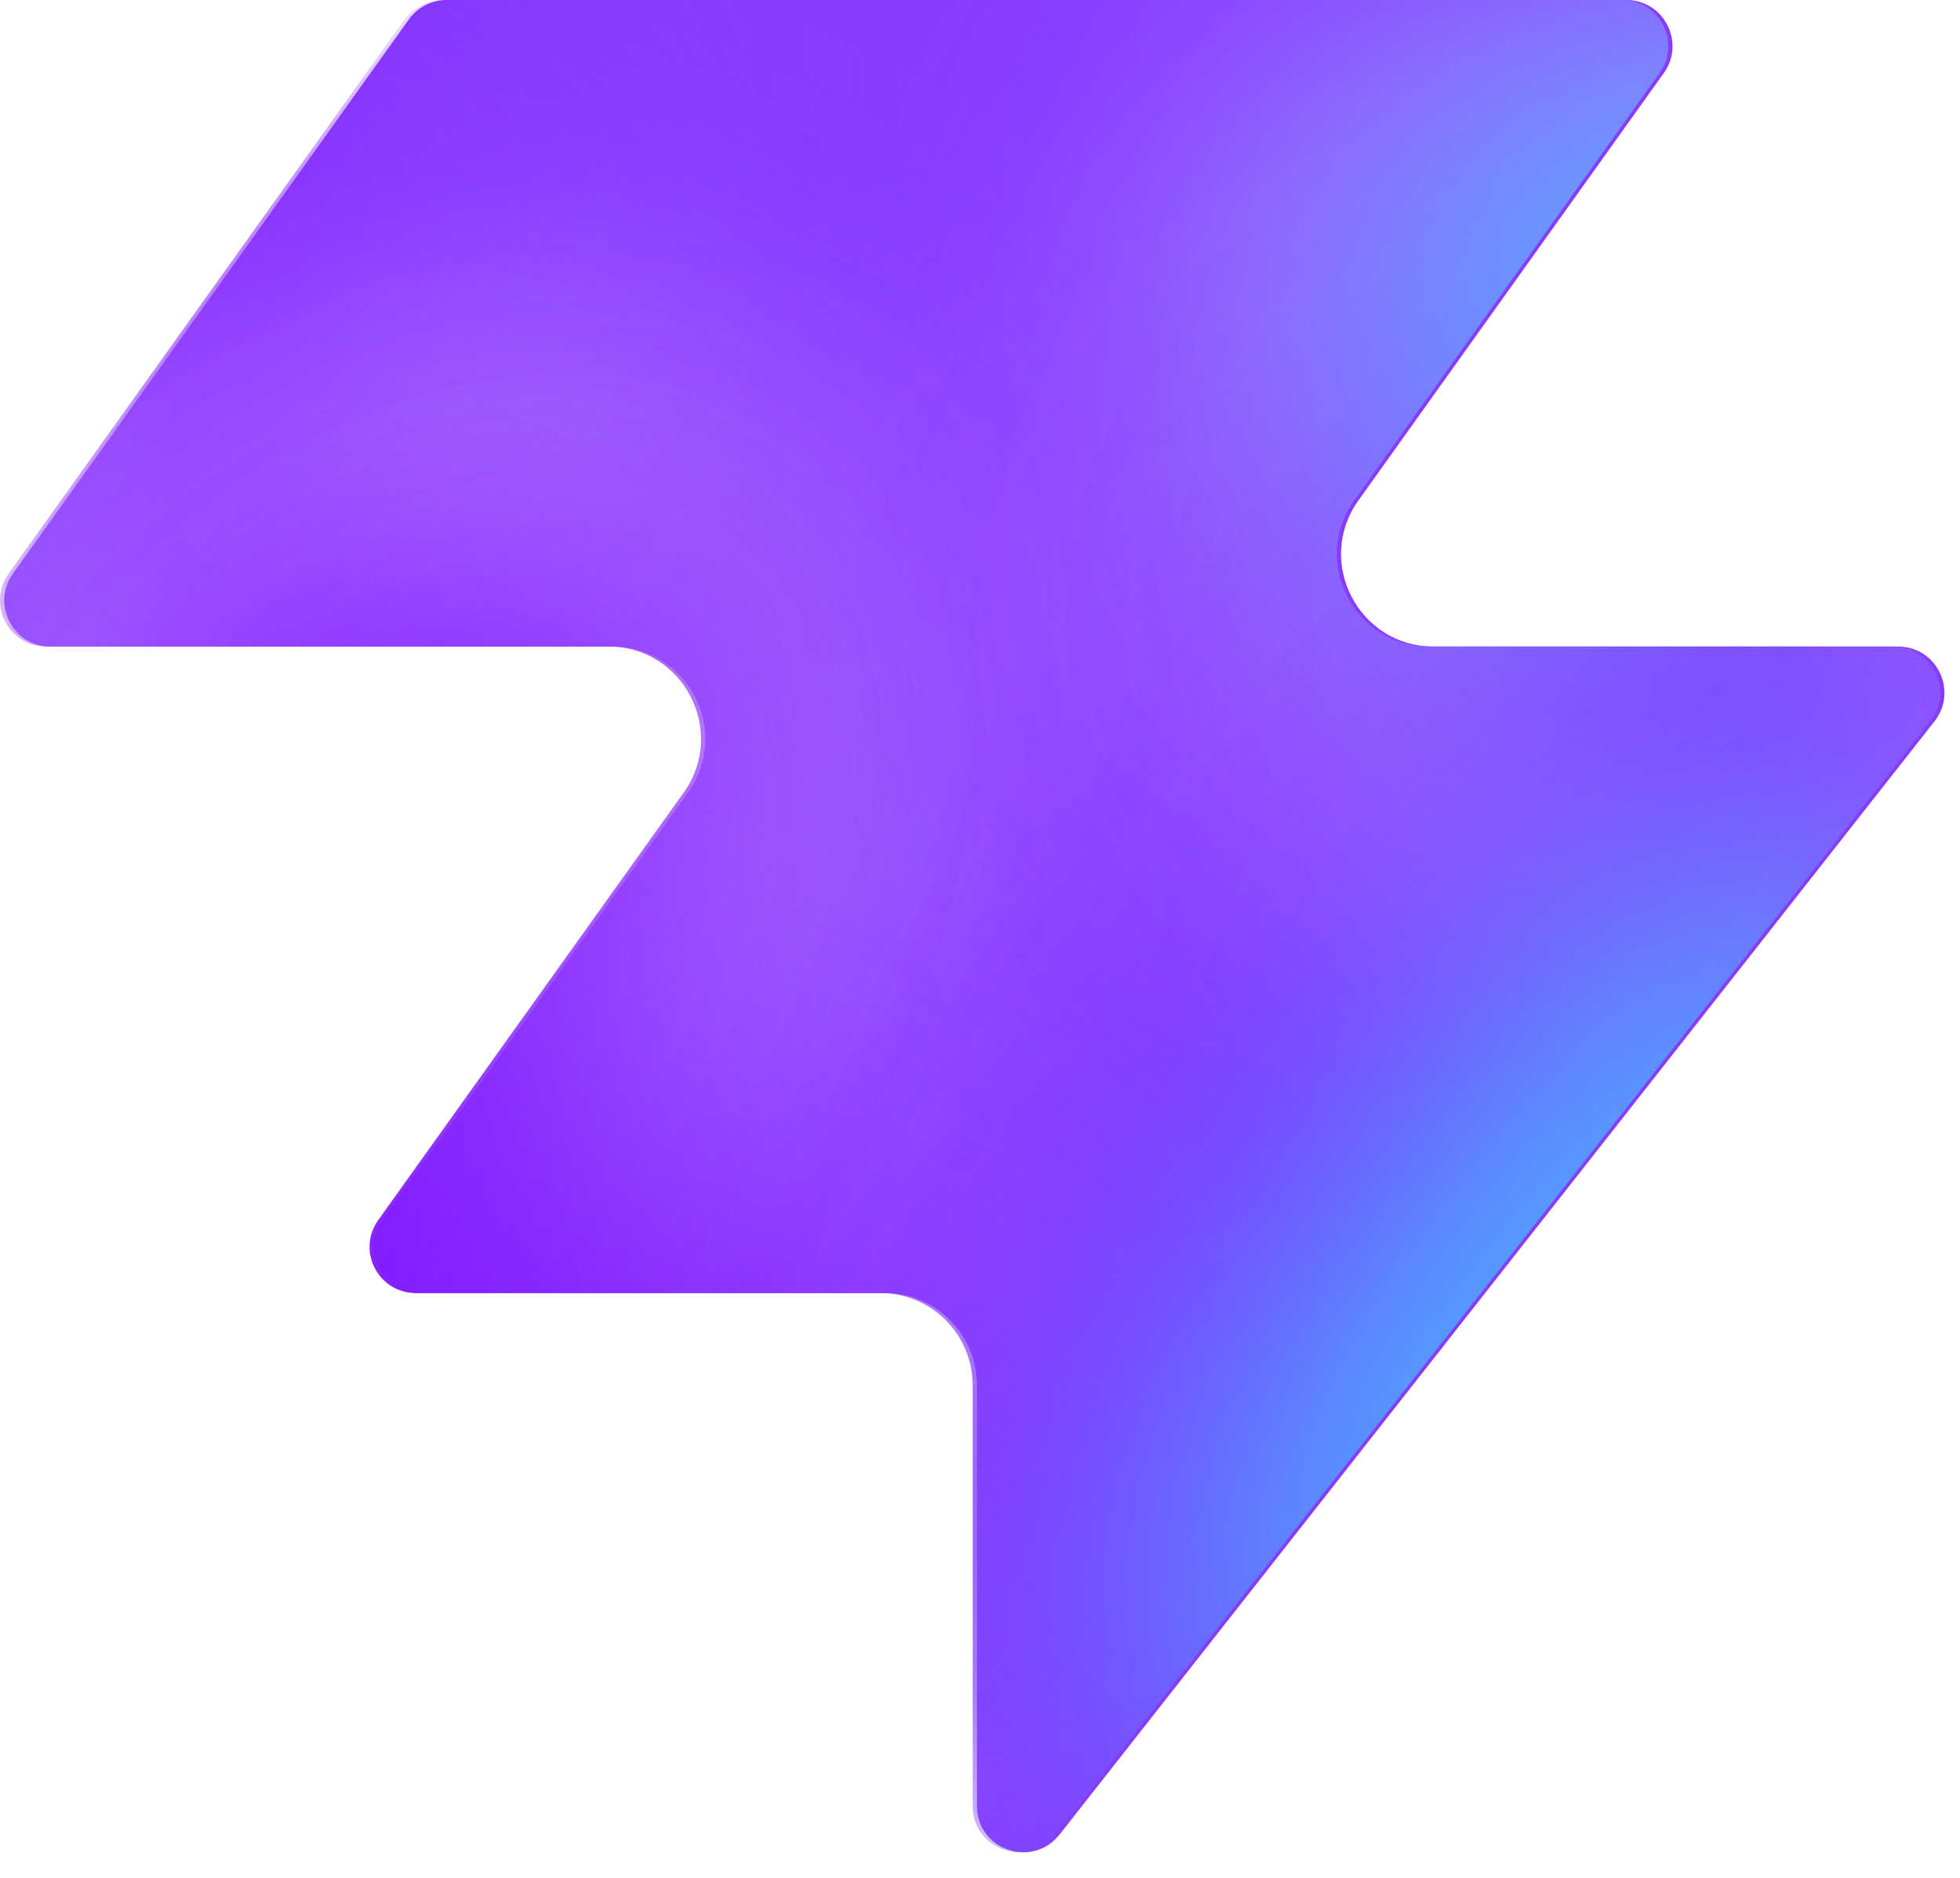
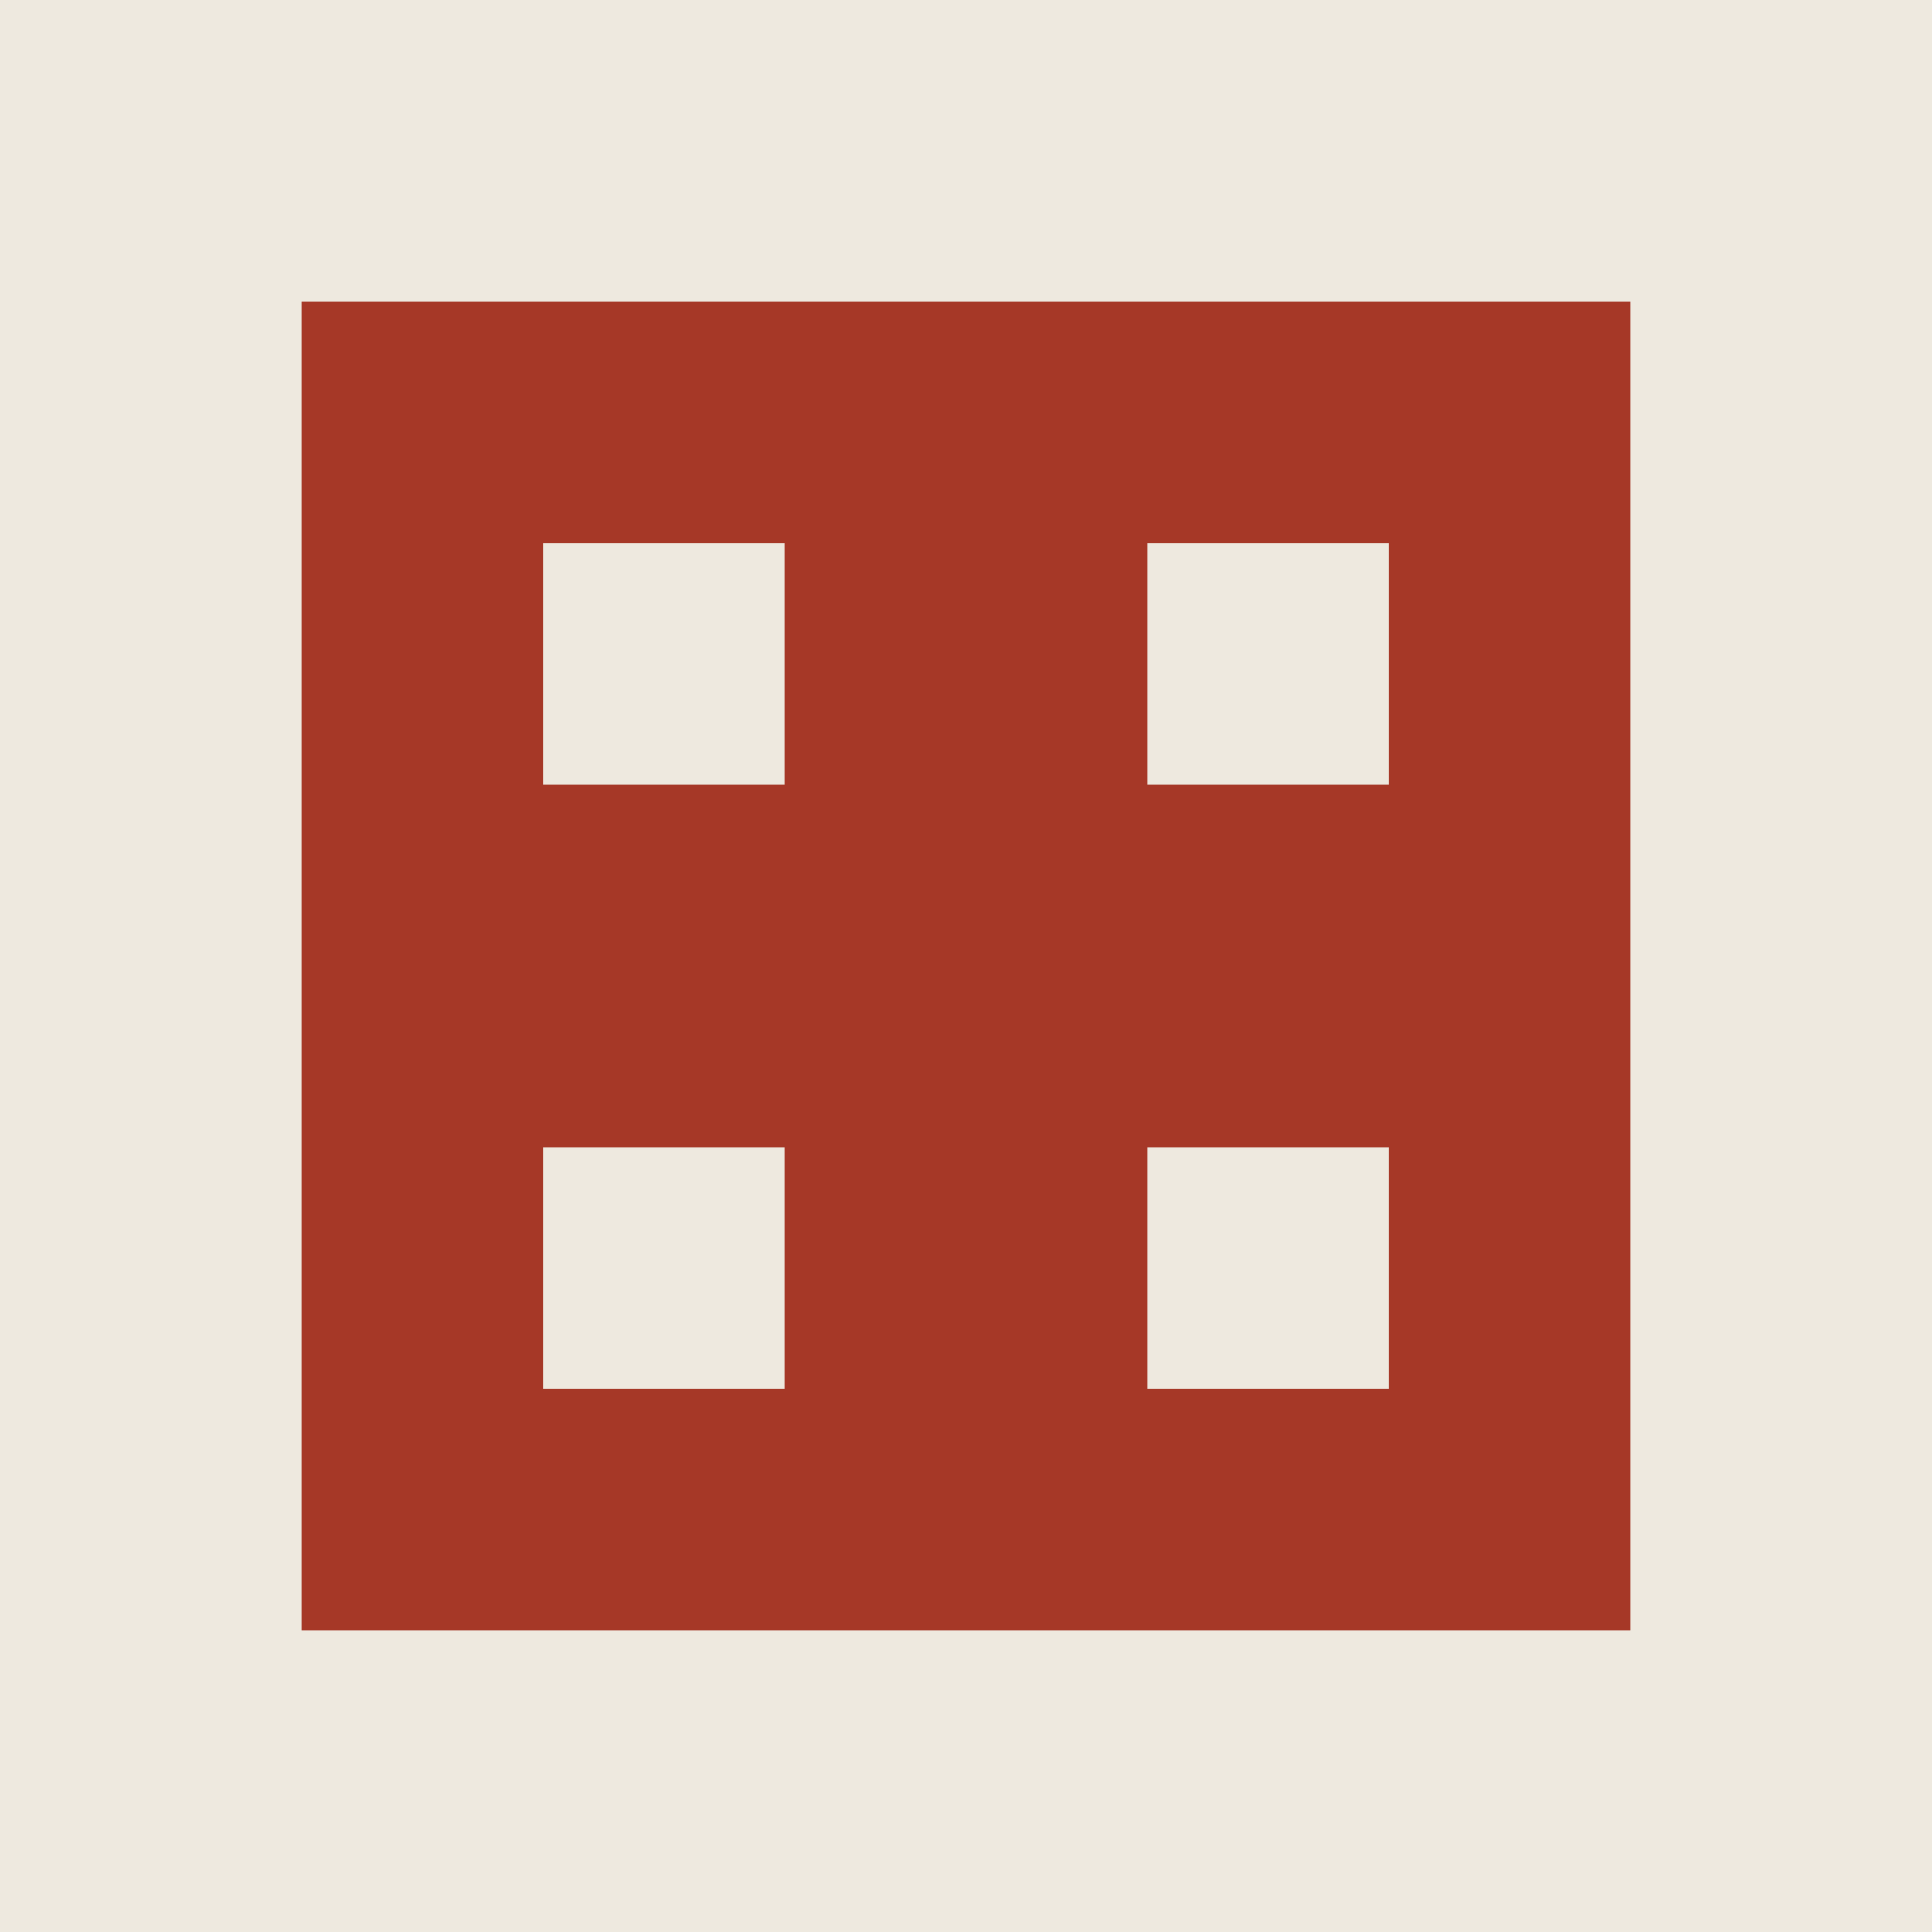
- <svg xmlns="http://www.w3.org/2000/svg" width="48" height="46" fill="none" viewBox="0 0 48 46">
-   <path fill="#863bff" d="M25.946 44.938c-.664.845-2.021.375-2.021-.698V33.937a2.26 2.26 0 0 0-2.262-2.262H10.287c-.92 0-1.456-1.04-.92-1.788l7.48-10.471c1.07-1.497 0-3.578-1.842-3.578H1.237c-.92 0-1.456-1.04-.92-1.788L10.013.474c.214-.297.556-.474.92-.474h28.894c.92 0 1.456 1.04.92 1.788l-7.48 10.471c-1.07 1.498 0 3.579 1.842 3.579h11.377c.943 0 1.473 1.088.89 1.83L25.947 44.94z" style="fill:#863bff;fill:color(display-p3 .525 .23 1);fill-opacity:1" />
-   <mask id="a" width="48" height="46" x="0" y="0" maskUnits="userSpaceOnUse" style="mask-type:alpha">
-     <path fill="#000" d="M25.842 44.938c-.664.844-2.021.375-2.021-.698V33.937a2.26 2.26 0 0 0-2.262-2.262H10.183c-.92 0-1.456-1.04-.92-1.788l7.48-10.471c1.07-1.498 0-3.579-1.842-3.579H1.133c-.92 0-1.456-1.04-.92-1.787L9.91.473c.214-.297.556-.474.92-.474h28.894c.92 0 1.456 1.04.92 1.788l-7.48 10.471c-1.07 1.498 0 3.578 1.842 3.578h11.377c.943 0 1.473 1.088.89 1.832L25.843 44.94z" style="fill:#000;fill-opacity:1" />
-   </mask>
-   <g mask="url(#a)">
-     <g filter="url(#b)">
-       <ellipse cx="5.508" cy="14.704" fill="#ede6ff" rx="5.508" ry="14.704" style="fill:#ede6ff;fill:color(display-p3 .927 .903 1);fill-opacity:1" transform="matrix(.00324 1 1 -.00324 -4.47 31.516)" />
-     </g>
-     <g filter="url(#c)">
-       <ellipse cx="10.399" cy="29.851" fill="#ede6ff" rx="10.399" ry="29.851" style="fill:#ede6ff;fill:color(display-p3 .927 .903 1);fill-opacity:1" transform="matrix(.00324 1 1 -.00324 -39.328 7.883)" />
-     </g>
-     <g filter="url(#d)">
-       <ellipse cx="5.508" cy="30.487" fill="#7e14ff" rx="5.508" ry="30.487" style="fill:#7e14ff;fill:color(display-p3 .492 .077 1);fill-opacity:1" transform="rotate(89.814 -25.913 -14.639)scale(1 -1)" />
-     </g>
-     <g filter="url(#e)">
-       <ellipse cx="5.508" cy="30.599" fill="#7e14ff" rx="5.508" ry="30.599" style="fill:#7e14ff;fill:color(display-p3 .492 .077 1);fill-opacity:1" transform="rotate(89.814 -32.644 -3.334)scale(1 -1)" />
-     </g>
-     <g filter="url(#f)">
-       <ellipse cx="5.508" cy="30.599" fill="#7e14ff" rx="5.508" ry="30.599" style="fill:#7e14ff;fill:color(display-p3 .492 .077 1);fill-opacity:1" transform="matrix(.00324 1 1 -.00324 -34.34 30.47)" />
-     </g>
-     <g filter="url(#g)">
-       <ellipse cx="14.072" cy="22.078" fill="#ede6ff" rx="14.072" ry="22.078" style="fill:#ede6ff;fill:color(display-p3 .927 .903 1);fill-opacity:1" transform="rotate(93.35 24.506 48.493)scale(-1 1)" />
-     </g>
-     <g filter="url(#h)">
-       <ellipse cx="3.47" cy="21.501" fill="#7e14ff" rx="3.47" ry="21.501" style="fill:#7e14ff;fill:color(display-p3 .492 .077 1);fill-opacity:1" transform="rotate(89.009 28.708 47.59)scale(-1 1)" />
-     </g>
-     <g filter="url(#i)">
-       <ellipse cx="3.47" cy="21.501" fill="#7e14ff" rx="3.47" ry="21.501" style="fill:#7e14ff;fill:color(display-p3 .492 .077 1);fill-opacity:1" transform="rotate(89.009 28.708 47.59)scale(-1 1)" />
-     </g>
-     <g filter="url(#j)">
-       <ellipse cx=".387" cy="8.972" fill="#7e14ff" rx="4.407" ry="29.108" style="fill:#7e14ff;fill:color(display-p3 .492 .077 1);fill-opacity:1" transform="rotate(39.51 .387 8.972)" />
-     </g>
-     <g filter="url(#k)">
-       <ellipse cx="47.523" cy="-6.092" fill="#7e14ff" rx="4.407" ry="29.108" style="fill:#7e14ff;fill:color(display-p3 .492 .077 1);fill-opacity:1" transform="rotate(37.892 47.523 -6.092)" />
-     </g>
-     <g filter="url(#l)">
-       <ellipse cx="41.412" cy="6.333" fill="#47bfff" rx="5.971" ry="9.665" style="fill:#47bfff;fill:color(display-p3 .28 .748 1);fill-opacity:1" transform="rotate(37.892 41.412 6.333)" />
-     </g>
-     <g filter="url(#m)">
-       <ellipse cx="-1.879" cy="38.332" fill="#7e14ff" rx="4.407" ry="29.108" style="fill:#7e14ff;fill:color(display-p3 .492 .077 1);fill-opacity:1" transform="rotate(37.892 -1.88 38.332)" />
-     </g>
-     <g filter="url(#n)">
-       <ellipse cx="-1.879" cy="38.332" fill="#7e14ff" rx="4.407" ry="29.108" style="fill:#7e14ff;fill:color(display-p3 .492 .077 1);fill-opacity:1" transform="rotate(37.892 -1.88 38.332)" />
-     </g>
-     <g filter="url(#o)">
-       <ellipse cx="35.651" cy="29.907" fill="#7e14ff" rx="4.407" ry="29.108" style="fill:#7e14ff;fill:color(display-p3 .492 .077 1);fill-opacity:1" transform="rotate(37.892 35.651 29.907)" />
-     </g>
-     <g filter="url(#p)">
-       <ellipse cx="38.418" cy="32.4" fill="#47bfff" rx="5.971" ry="15.297" style="fill:#47bfff;fill:color(display-p3 .28 .748 1);fill-opacity:1" transform="rotate(37.892 38.418 32.4)" />
-     </g>
-   </g>
-   <defs>
-     <filter id="b" width="60.045" height="41.654" x="-19.77" y="16.149" color-interpolation-filters="sRGB" filterUnits="userSpaceOnUse">
-       <feFlood flood-opacity="0" result="BackgroundImageFix" />
-       <feBlend in="SourceGraphic" in2="BackgroundImageFix" result="shape" />
-       <feGaussianBlur result="effect1_foregroundBlur_2002_17158" stdDeviation="7.659" />
-     </filter>
-     <filter id="c" width="90.34" height="51.437" x="-54.613" y="-7.533" color-interpolation-filters="sRGB" filterUnits="userSpaceOnUse">
-       <feFlood flood-opacity="0" result="BackgroundImageFix" />
-       <feBlend in="SourceGraphic" in2="BackgroundImageFix" result="shape" />
-       <feGaussianBlur result="effect1_foregroundBlur_2002_17158" stdDeviation="7.659" />
-     </filter>
-     <filter id="d" width="79.355" height="29.4" x="-49.64" y="2.03" color-interpolation-filters="sRGB" filterUnits="userSpaceOnUse">
-       <feFlood flood-opacity="0" result="BackgroundImageFix" />
-       <feBlend in="SourceGraphic" in2="BackgroundImageFix" result="shape" />
-       <feGaussianBlur result="effect1_foregroundBlur_2002_17158" stdDeviation="4.596" />
-     </filter>
-     <filter id="e" width="79.579" height="29.4" x="-45.045" y="20.029" color-interpolation-filters="sRGB" filterUnits="userSpaceOnUse">
-       <feFlood flood-opacity="0" result="BackgroundImageFix" />
-       <feBlend in="SourceGraphic" in2="BackgroundImageFix" result="shape" />
-       <feGaussianBlur result="effect1_foregroundBlur_2002_17158" stdDeviation="4.596" />
-     </filter>
-     <filter id="f" width="79.579" height="29.4" x="-43.513" y="21.178" color-interpolation-filters="sRGB" filterUnits="userSpaceOnUse">
-       <feFlood flood-opacity="0" result="BackgroundImageFix" />
-       <feBlend in="SourceGraphic" in2="BackgroundImageFix" result="shape" />
-       <feGaussianBlur result="effect1_foregroundBlur_2002_17158" stdDeviation="4.596" />
-     </filter>
-     <filter id="g" width="74.749" height="58.852" x="15.756" y="-17.901" color-interpolation-filters="sRGB" filterUnits="userSpaceOnUse">
-       <feFlood flood-opacity="0" result="BackgroundImageFix" />
-       <feBlend in="SourceGraphic" in2="BackgroundImageFix" result="shape" />
-       <feGaussianBlur result="effect1_foregroundBlur_2002_17158" stdDeviation="7.659" />
-     </filter>
-     <filter id="h" width="61.377" height="25.362" x="23.548" y="2.284" color-interpolation-filters="sRGB" filterUnits="userSpaceOnUse">
-       <feFlood flood-opacity="0" result="BackgroundImageFix" />
-       <feBlend in="SourceGraphic" in2="BackgroundImageFix" result="shape" />
-       <feGaussianBlur result="effect1_foregroundBlur_2002_17158" stdDeviation="4.596" />
-     </filter>
-     <filter id="i" width="61.377" height="25.362" x="23.548" y="2.284" color-interpolation-filters="sRGB" filterUnits="userSpaceOnUse">
-       <feFlood flood-opacity="0" result="BackgroundImageFix" />
-       <feBlend in="SourceGraphic" in2="BackgroundImageFix" result="shape" />
-       <feGaussianBlur result="effect1_foregroundBlur_2002_17158" stdDeviation="4.596" />
-     </filter>
-     <filter id="j" width="56.045" height="63.649" x="-27.636" y="-22.853" color-interpolation-filters="sRGB" filterUnits="userSpaceOnUse">
-       <feFlood flood-opacity="0" result="BackgroundImageFix" />
-       <feBlend in="SourceGraphic" in2="BackgroundImageFix" result="shape" />
-       <feGaussianBlur result="effect1_foregroundBlur_2002_17158" stdDeviation="4.596" />
-     </filter>
-     <filter id="k" width="54.814" height="64.646" x="20.116" y="-38.415" color-interpolation-filters="sRGB" filterUnits="userSpaceOnUse">
-       <feFlood flood-opacity="0" result="BackgroundImageFix" />
-       <feBlend in="SourceGraphic" in2="BackgroundImageFix" result="shape" />
-       <feGaussianBlur result="effect1_foregroundBlur_2002_17158" stdDeviation="4.596" />
-     </filter>
-     <filter id="l" width="33.541" height="35.313" x="24.641" y="-11.323" color-interpolation-filters="sRGB" filterUnits="userSpaceOnUse">
-       <feFlood flood-opacity="0" result="BackgroundImageFix" />
-       <feBlend in="SourceGraphic" in2="BackgroundImageFix" result="shape" />
-       <feGaussianBlur result="effect1_foregroundBlur_2002_17158" stdDeviation="4.596" />
-     </filter>
-     <filter id="m" width="54.814" height="64.646" x="-29.286" y="6.009" color-interpolation-filters="sRGB" filterUnits="userSpaceOnUse">
-       <feFlood flood-opacity="0" result="BackgroundImageFix" />
-       <feBlend in="SourceGraphic" in2="BackgroundImageFix" result="shape" />
-       <feGaussianBlur result="effect1_foregroundBlur_2002_17158" stdDeviation="4.596" />
-     </filter>
-     <filter id="n" width="54.814" height="64.646" x="-29.286" y="6.009" color-interpolation-filters="sRGB" filterUnits="userSpaceOnUse">
-       <feFlood flood-opacity="0" result="BackgroundImageFix" />
-       <feBlend in="SourceGraphic" in2="BackgroundImageFix" result="shape" />
-       <feGaussianBlur result="effect1_foregroundBlur_2002_17158" stdDeviation="4.596" />
-     </filter>
-     <filter id="o" width="54.814" height="64.646" x="8.244" y="-2.416" color-interpolation-filters="sRGB" filterUnits="userSpaceOnUse">
-       <feFlood flood-opacity="0" result="BackgroundImageFix" />
-       <feBlend in="SourceGraphic" in2="BackgroundImageFix" result="shape" />
-       <feGaussianBlur result="effect1_foregroundBlur_2002_17158" stdDeviation="4.596" />
-     </filter>
-     <filter id="p" width="39.409" height="43.623" x="18.713" y="10.588" color-interpolation-filters="sRGB" filterUnits="userSpaceOnUse">
-       <feFlood flood-opacity="0" result="BackgroundImageFix" />
-       <feBlend in="SourceGraphic" in2="BackgroundImageFix" result="shape" />
-       <feGaussianBlur result="effect1_foregroundBlur_2002_17158" stdDeviation="4.596" />
-     </filter>
-   </defs>
+ <svg xmlns="http://www.w3.org/2000/svg" viewBox="0 0 32 32">
+   <rect width="32" height="32" fill="#eee9df" />
+   <path fill="#a63827" d="M5 5h22v22H5zm4 4v4h4V9zm10 0v4h4V9zM9 19v4h4v-4zm10 0v4h4v-4z" fill-rule="evenodd" />
</svg>
